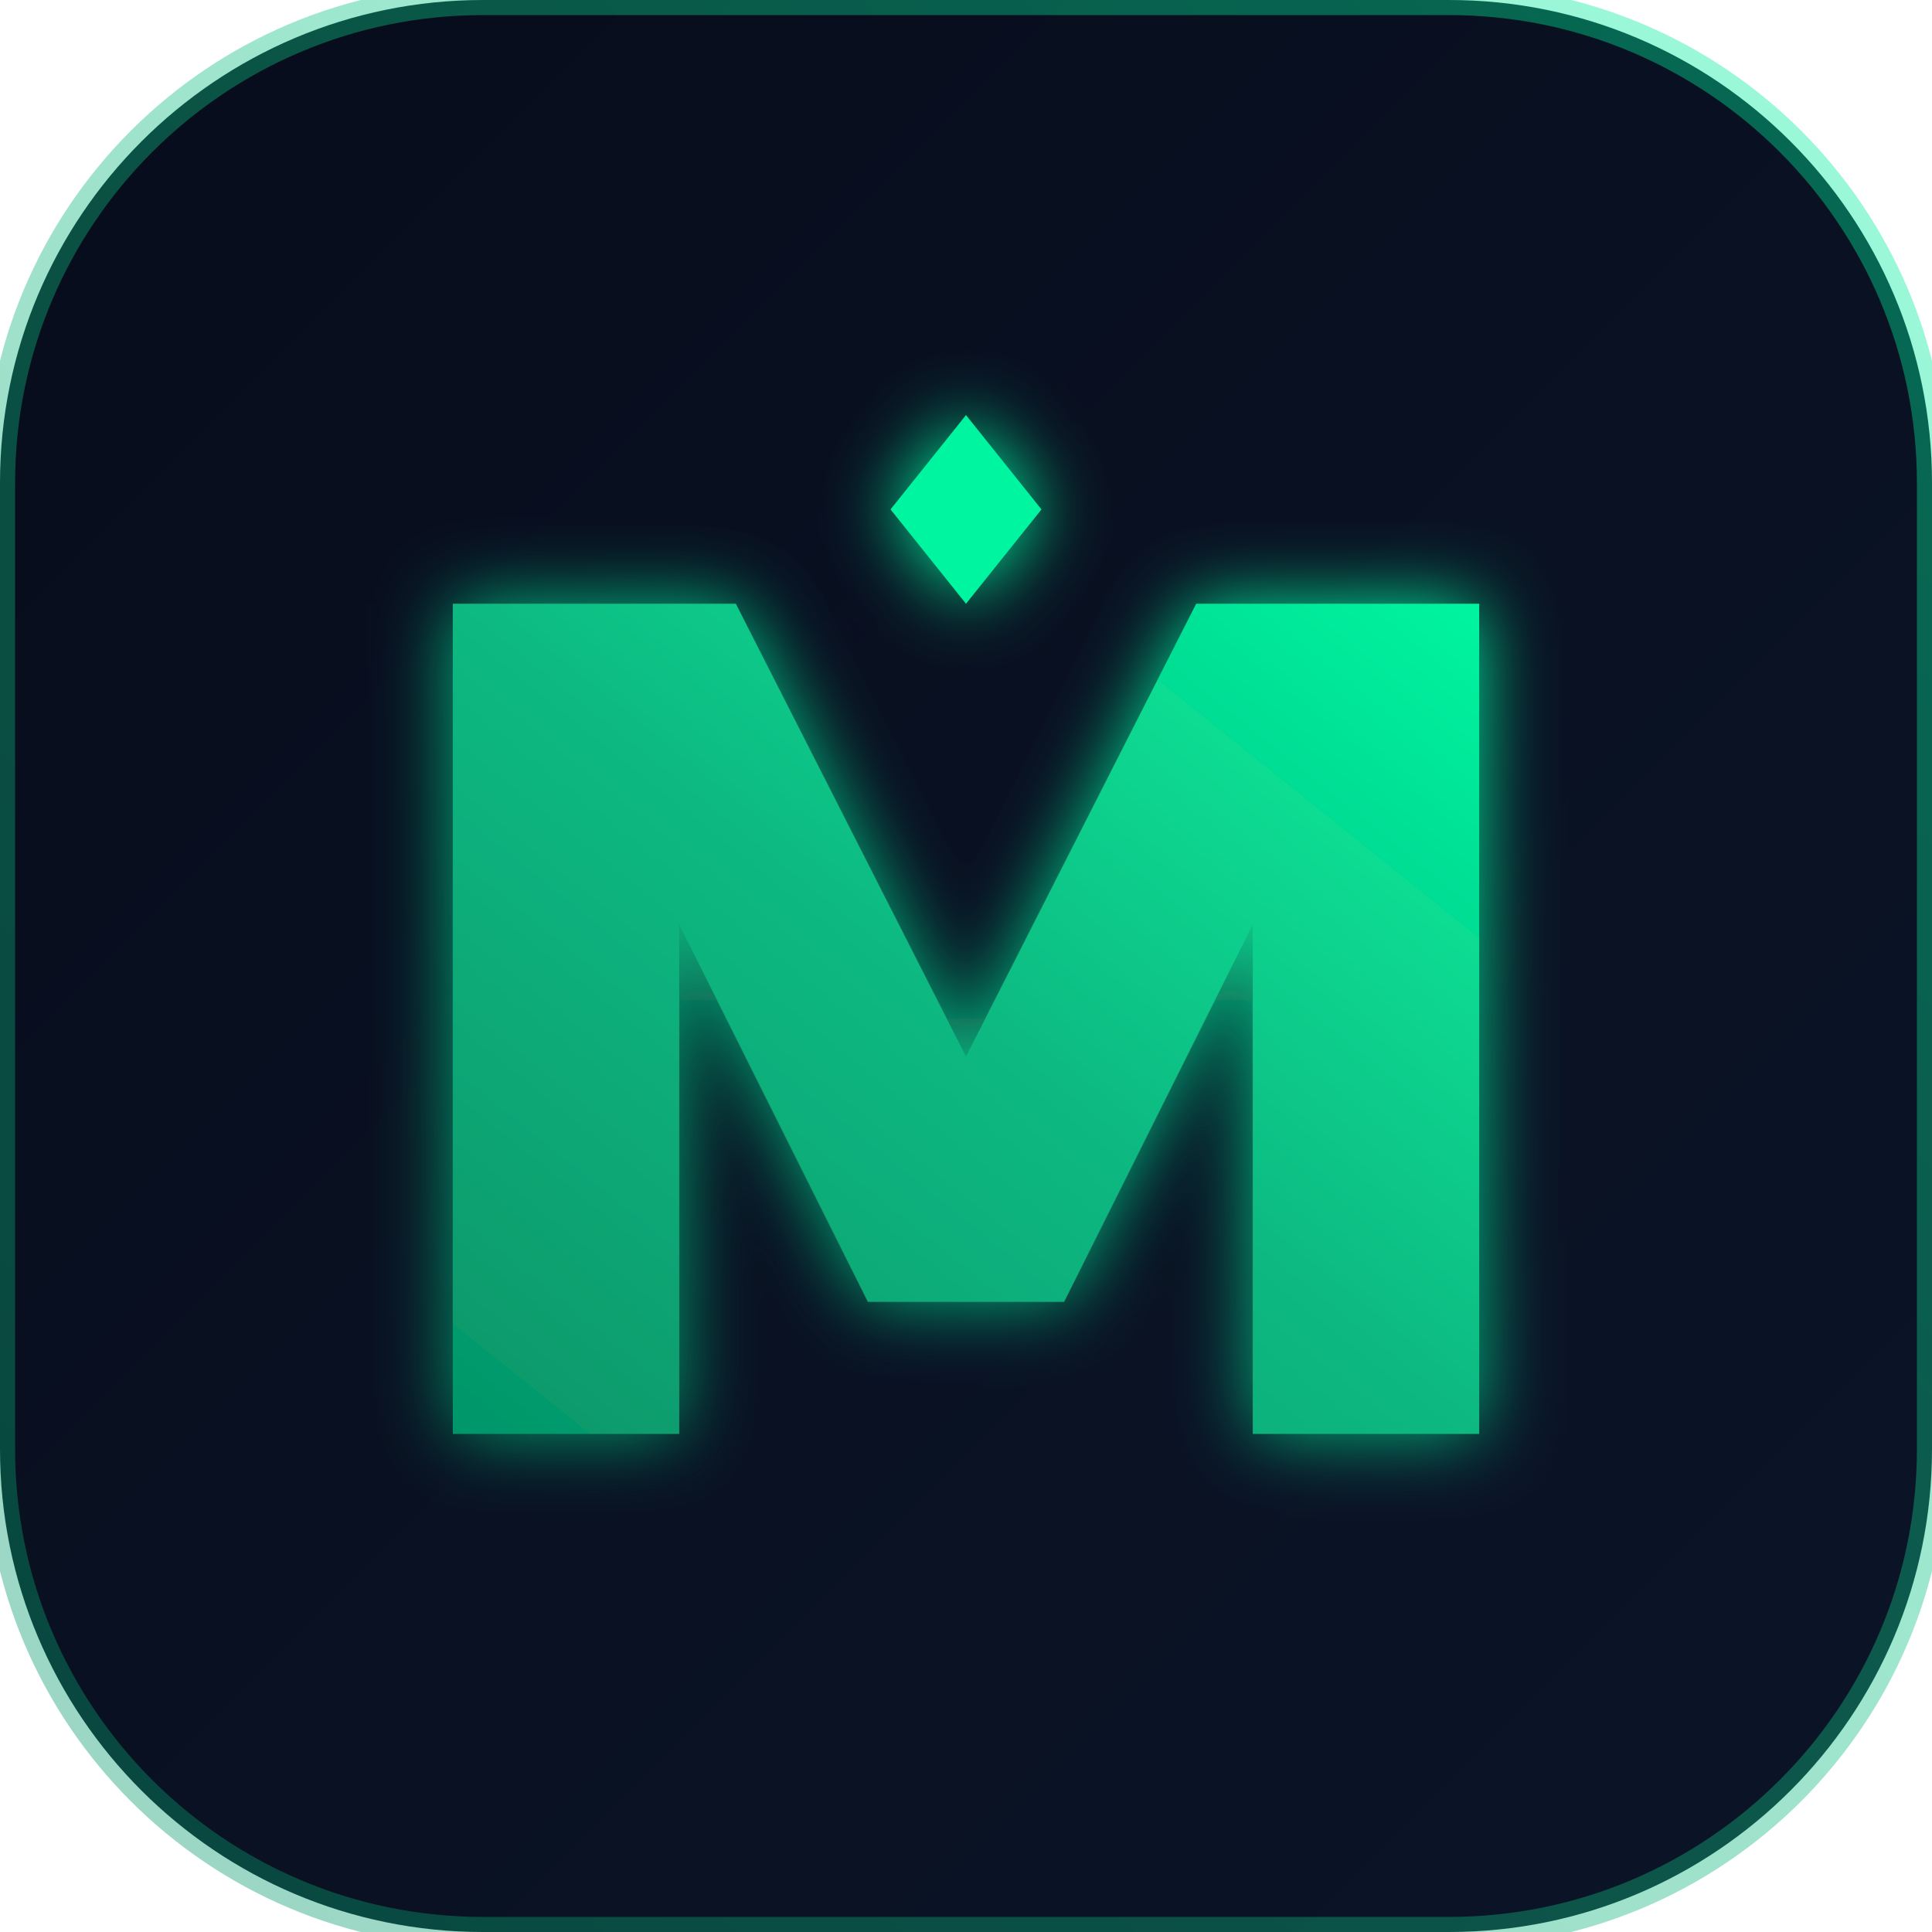
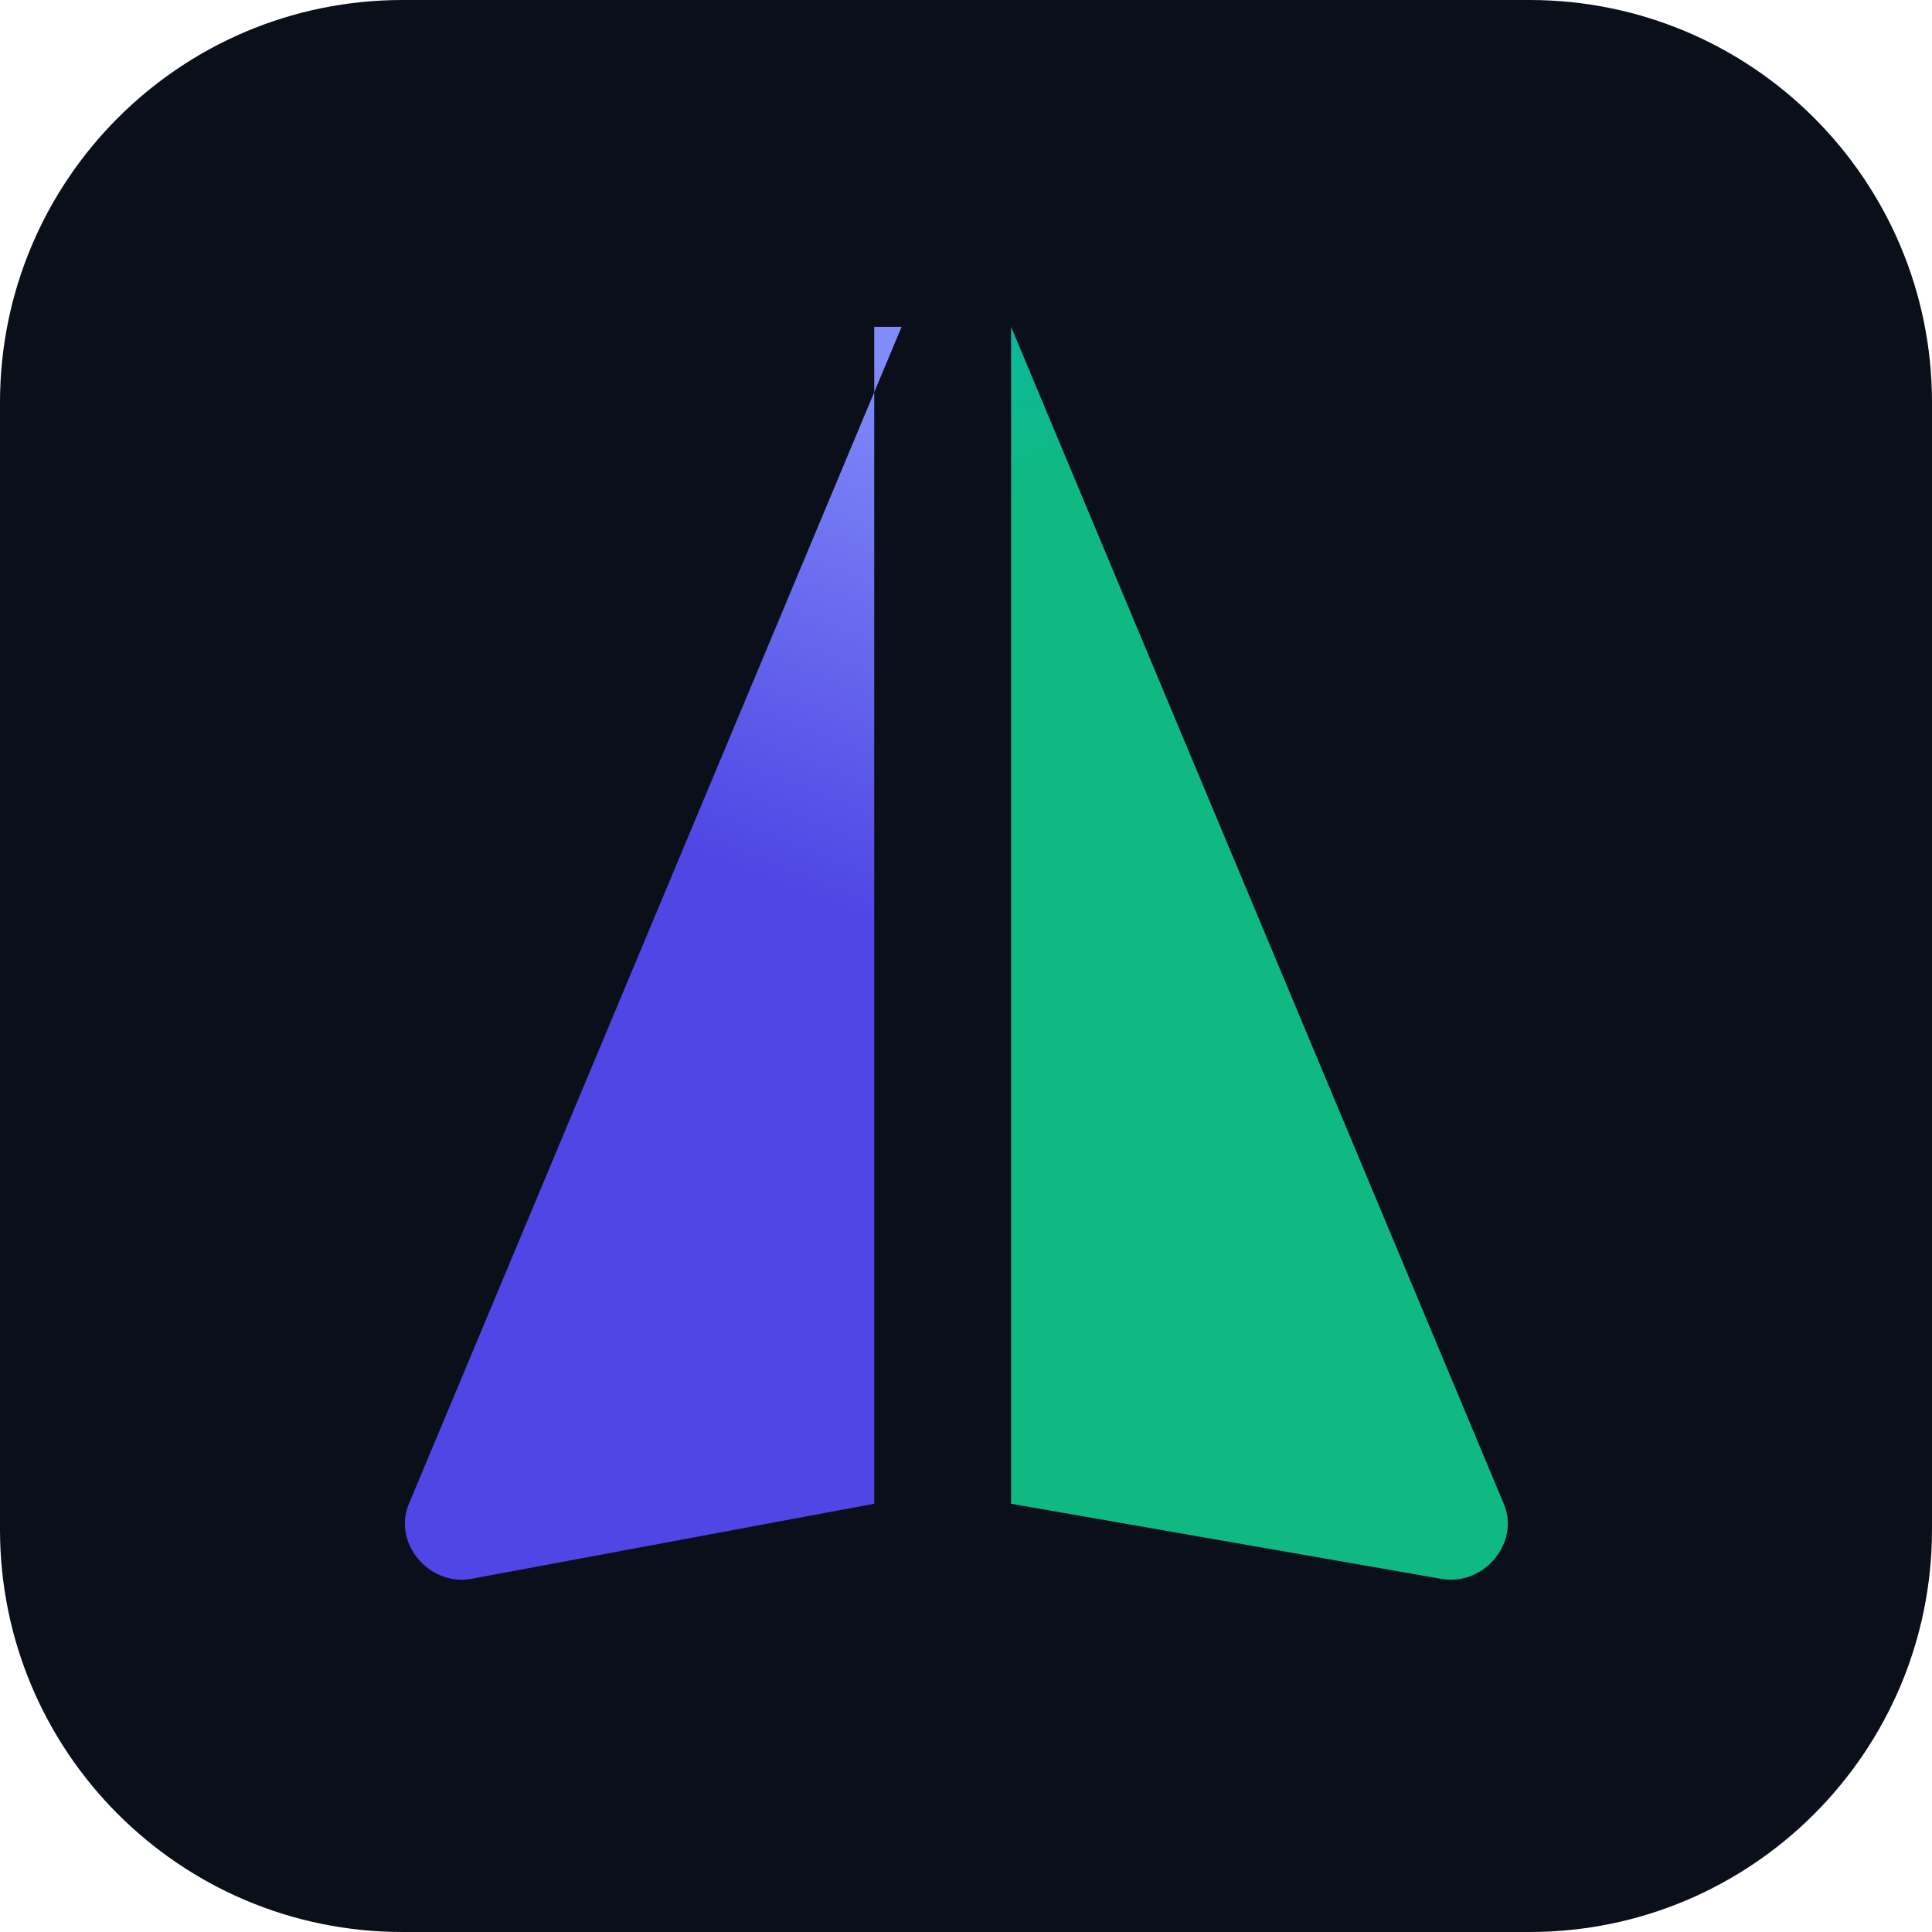
- <svg xmlns="http://www.w3.org/2000/svg" viewBox="0 0 512 512" width="100%" height="100%">
+ <svg xmlns="http://www.w3.org/2000/svg" width="48" height="48" viewBox="0 0 48 48" fill="none">
  <defs>
-     <linearGradient id="emeraldGrad" x1="0%" y1="100%" x2="100%" y2="0%">
-       <stop offset="0%" stop-color="#059669" />
-       <stop offset="50%" stop-color="#10B981" />
-       <stop offset="100%" stop-color="#00F5A0" />
+     <linearGradient id="leftGradF" x1="8" y1="42" x2="22" y2="6" gradientUnits="userSpaceOnUse">
+       <stop offset="0%" stop-color="#4F46E5" />
+       <stop offset="100%" stop-color="#818CF8" />
    </linearGradient>
-     <linearGradient id="bgGrad" x1="0%" y1="0%" x2="100%" y2="100%">
-       <stop offset="0%" stop-color="#070C1B" />
-       <stop offset="100%" stop-color="#0B1528" />
+     <linearGradient id="rightGradF" x1="26" y1="6" x2="40" y2="42" gradientUnits="userSpaceOnUse">
+       <stop offset="0%" stop-color="#06B6D4" />
+       <stop offset="100%" stop-color="#10B981" />
    </linearGradient>
-     <filter id="glow" x="-20%" y="-20%" width="140%" height="140%">
-       <feGaussianBlur stdDeviation="10" result="blur" />
-       <feComposite in="SourceGraphic" in2="blur" operator="over" />
-     </filter>
  </defs>
-   <rect width="512" height="512" rx="128" fill="url(#bgGrad)" />
-   <rect width="512" height="512" rx="128" fill="none" stroke="url(#emeraldGrad)" stroke-width="8" opacity="0.4" />
-   <g filter="url(#glow)">
-     <path d="M 120 380 L 120 160 L 195 160 L 256 280 L 317 160 L 392 160 L 392 380 L 332 380 L 332 245 L 282 345 L 230 345 L 180 245 L 180 380 Z" fill="url(#emeraldGrad)" />
-     <polygon points="256,110 276,135 256,160 236,135" fill="#00F5A0" />
+   <rect width="48" height="48" rx="10" fill="#0B0F19" />
+   <g transform="translate(2, 2) scale(0.34)">
+     <path d="M60 18L24 104C22.8 106.8 25.4 110 28.5 109.5L58 104V18Z" fill="url(#leftGradF)" />
+     <path d="M68 18V104L99.5 109.5C102.6 110 105.2 106.8 104 104L68 18Z" fill="url(#rightGradF)" />
  </g>
</svg>
